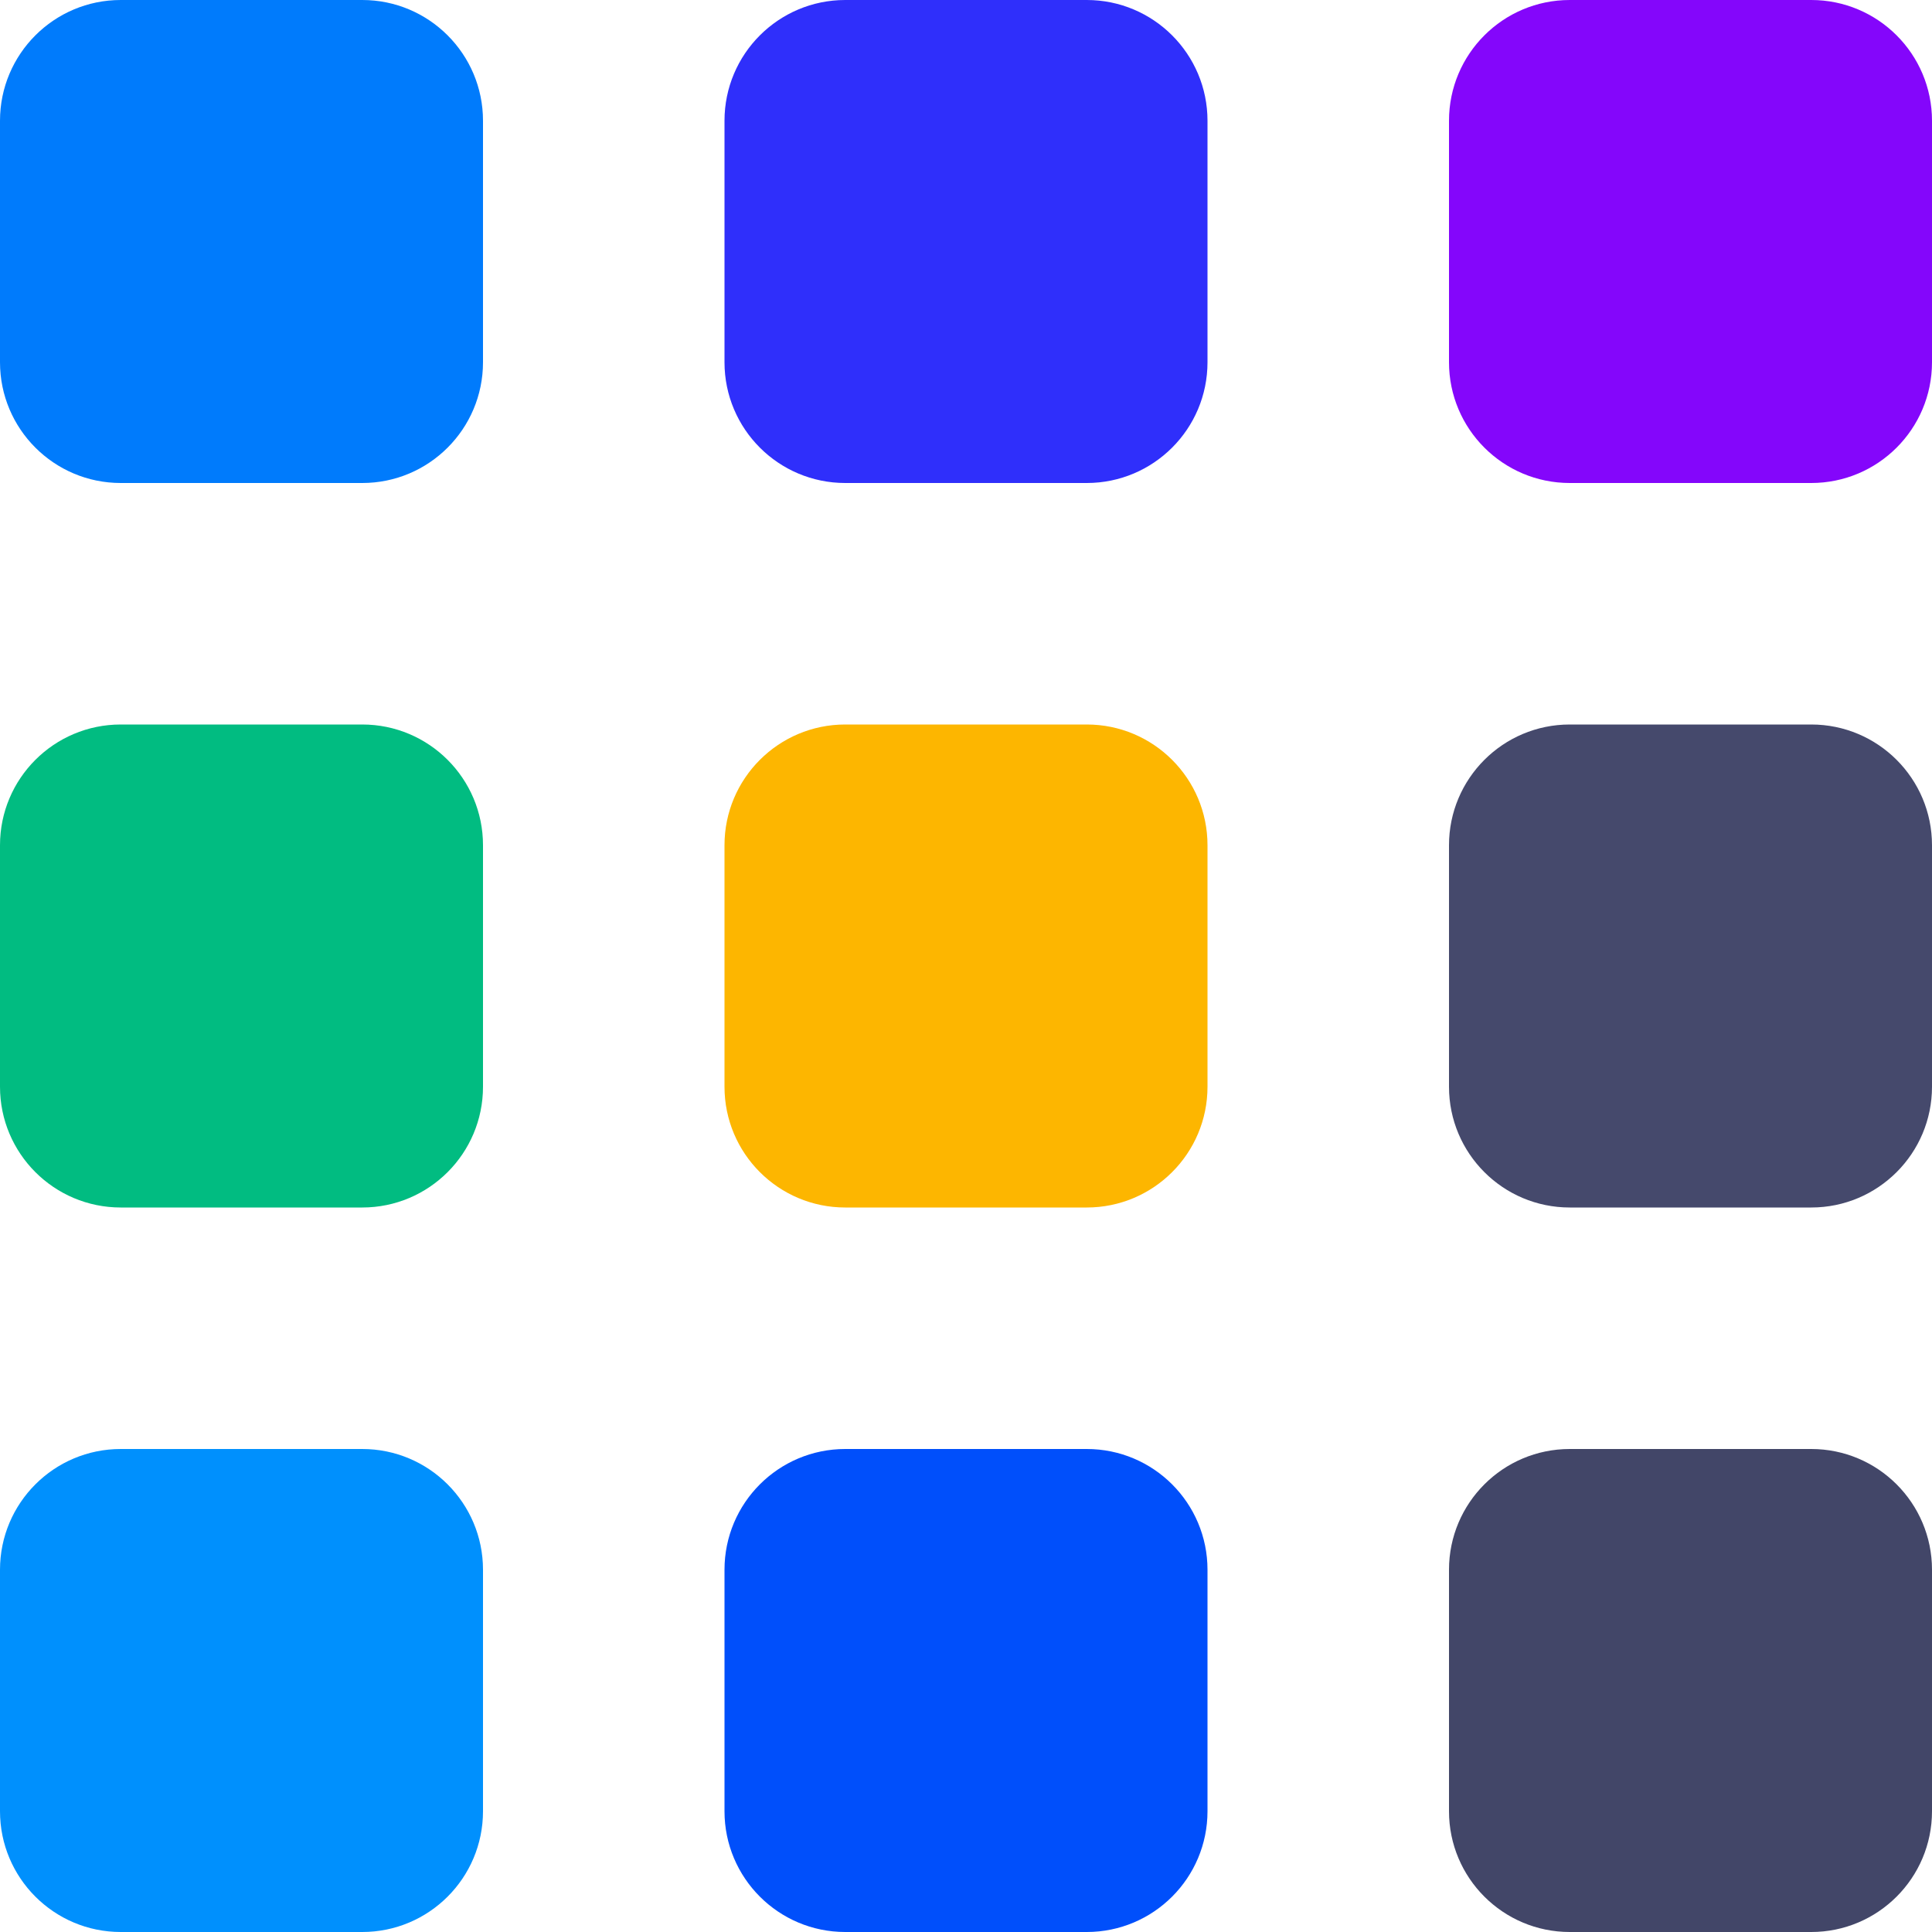
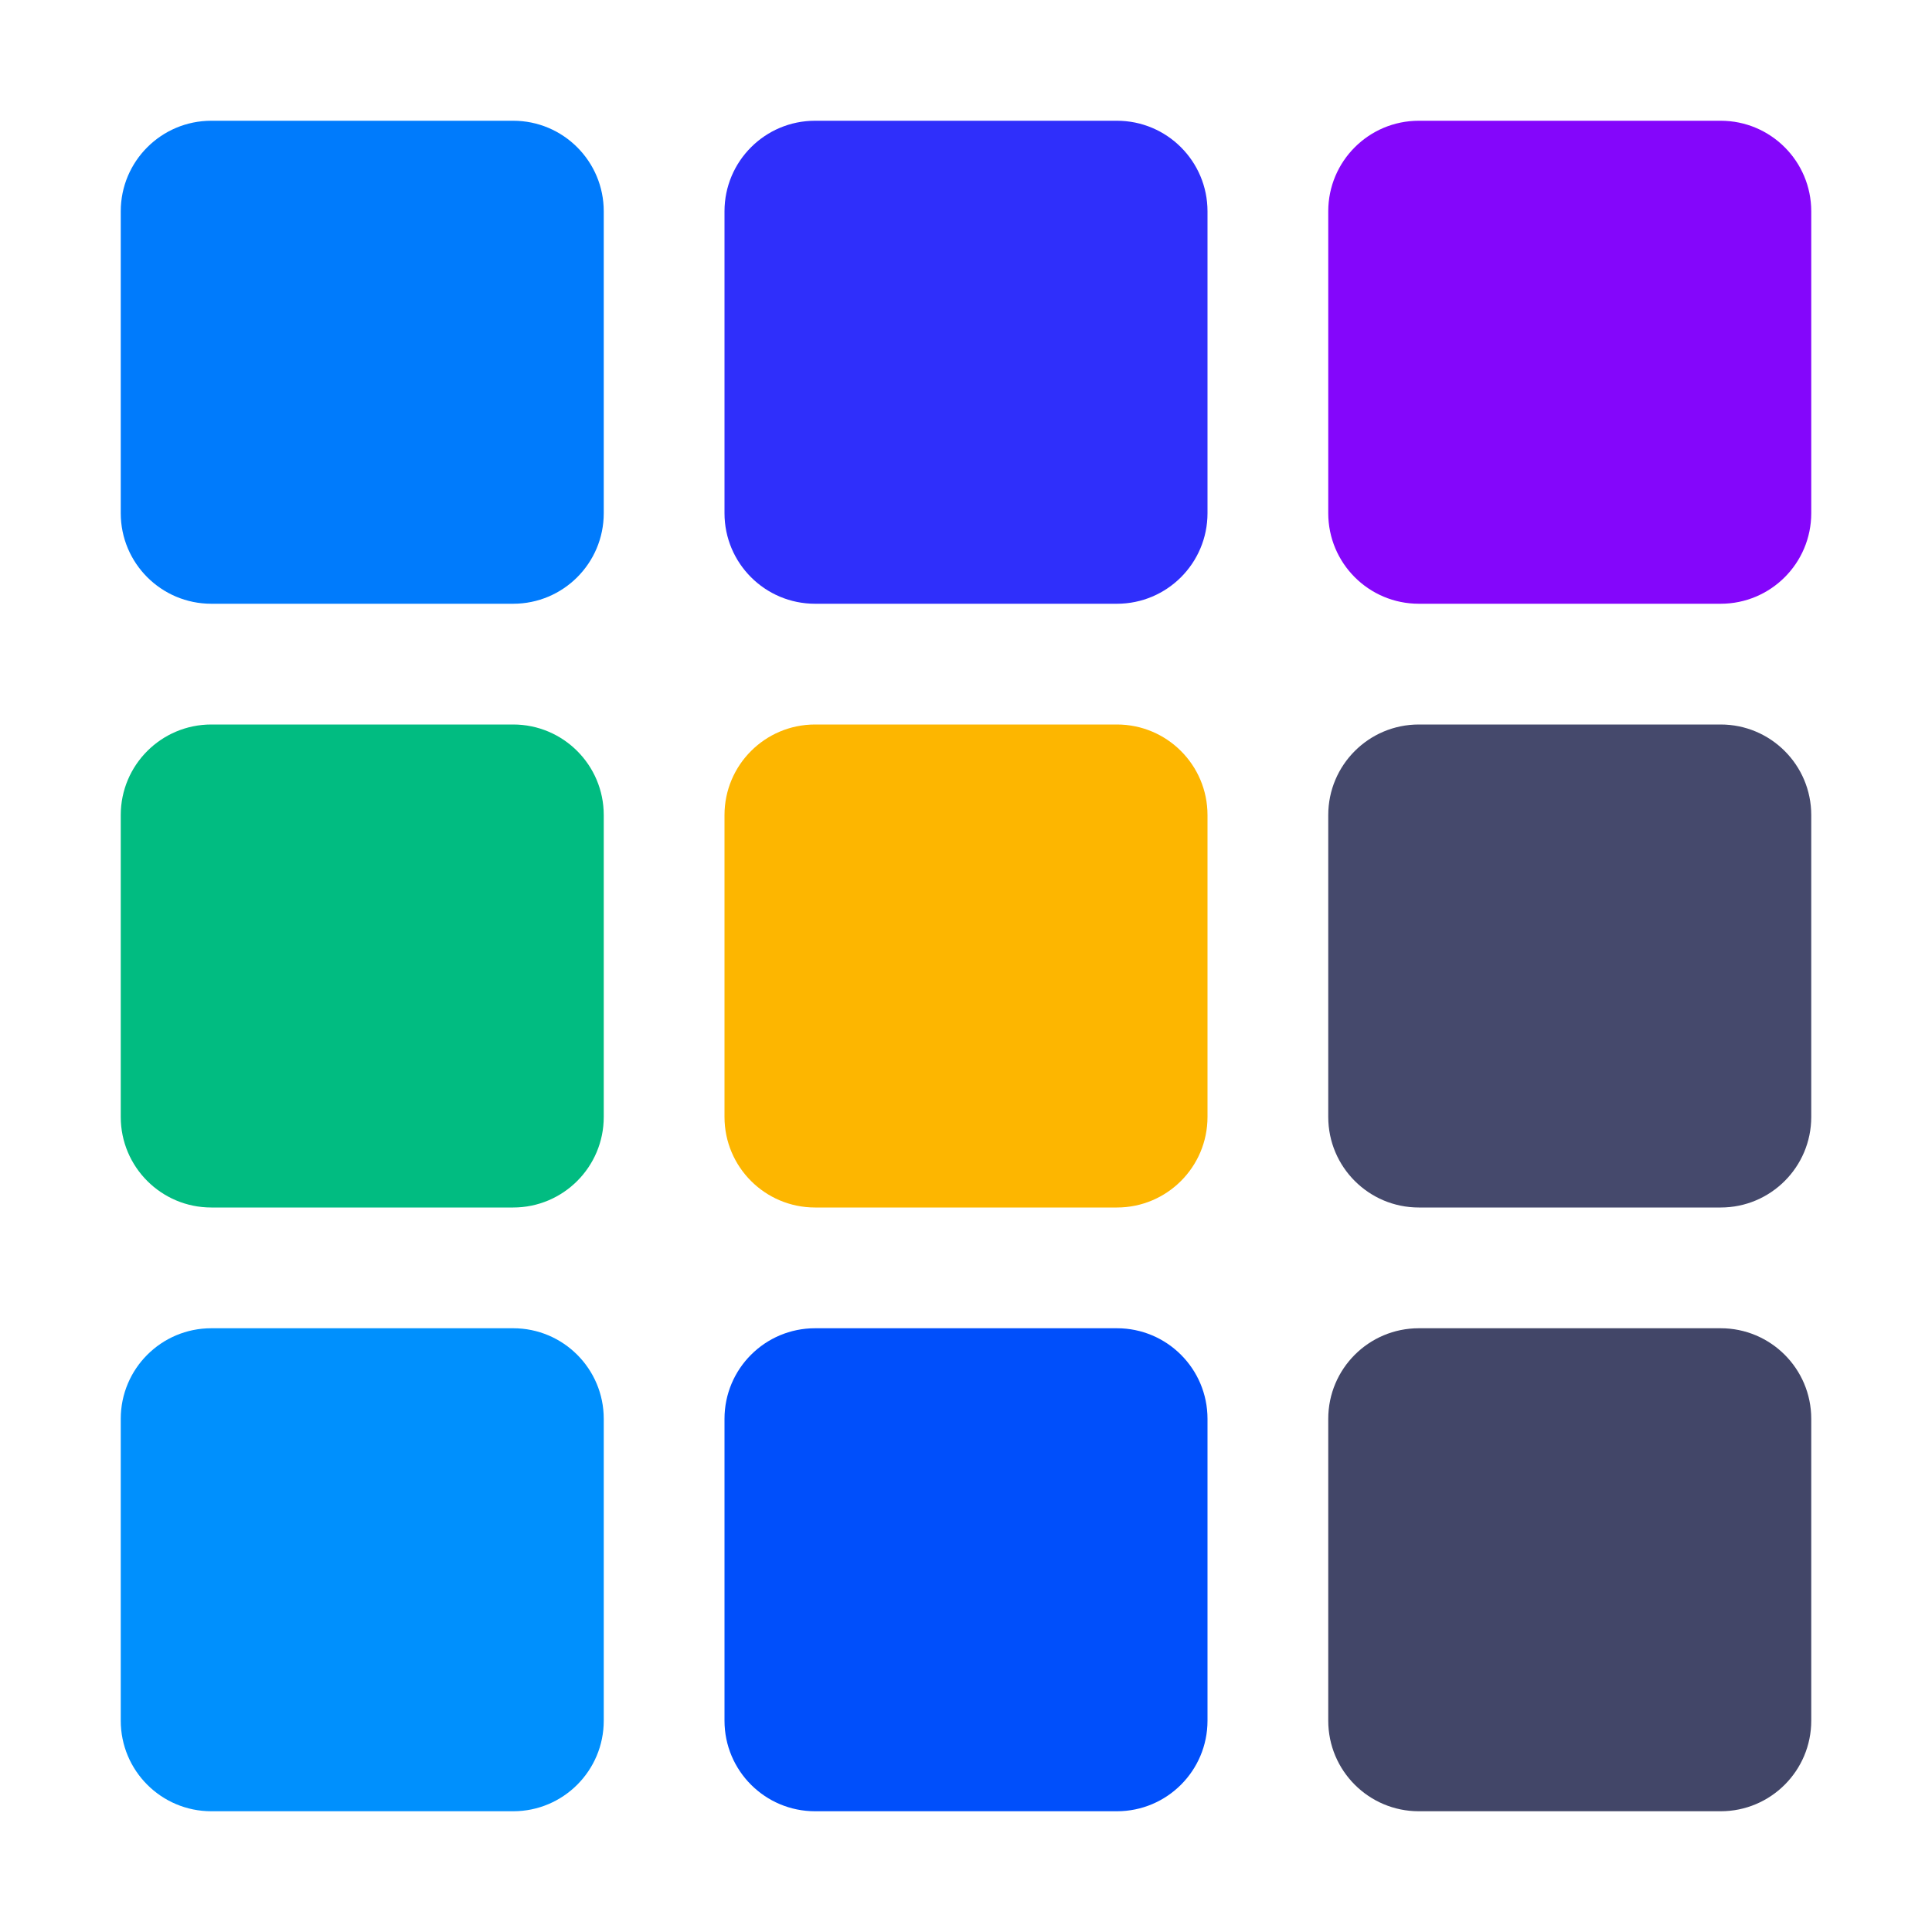
<svg xmlns="http://www.w3.org/2000/svg" viewBox="0 0 16 16" role="img" aria-label="Pad">
-   <rect x="0" y="0" width="4" height="4" rx="1" fill="#007bfc" />
-   <rect x="6" y="0" width="4" height="4" rx="1" fill="#2f2ffb" />
-   <rect x="12" y="0" width="4" height="4" rx="1" fill="#8406fb" />
-   <rect x="0" y="6" width="4" height="4" rx="1" fill="#01bc81" />
-   <rect x="6" y="6" width="4" height="4" rx="1" fill="#fdb600" />
-   <rect x="12" y="6" width="4" height="4" rx="1" fill="#45496c" />
-   <rect x="0" y="12" width="4" height="4" rx="1" fill="#0090fd" />
-   <rect x="6" y="12" width="4" height="4" rx="1" fill="#004ffb" />
-   <rect x="12" y="12" width="4" height="4" rx="1" fill="#424668" />
+   <rect x="1" y="1" width="4" height="4" rx="0.75" fill="#007bfc" />
+   <rect x="6" y="1" width="4" height="4" rx="0.75" fill="#2f2ffb" />
+   <rect x="11" y="1" width="4" height="4" rx="0.75" fill="#8406fb" />
+   <rect x="1" y="6" width="4" height="4" rx="0.75" fill="#01bc81" />
+   <rect x="6" y="6" width="4" height="4" rx="0.75" fill="#fdb600" />
+   <rect x="11" y="6" width="4" height="4" rx="0.75" fill="#45496c" />
+   <rect x="1" y="11" width="4" height="4" rx="0.75" fill="#0090fd" />
+   <rect x="6" y="11" width="4" height="4" rx="0.75" fill="#004ffb" />
+   <rect x="11" y="11" width="4" height="4" rx="0.75" fill="#424668" />
</svg>
